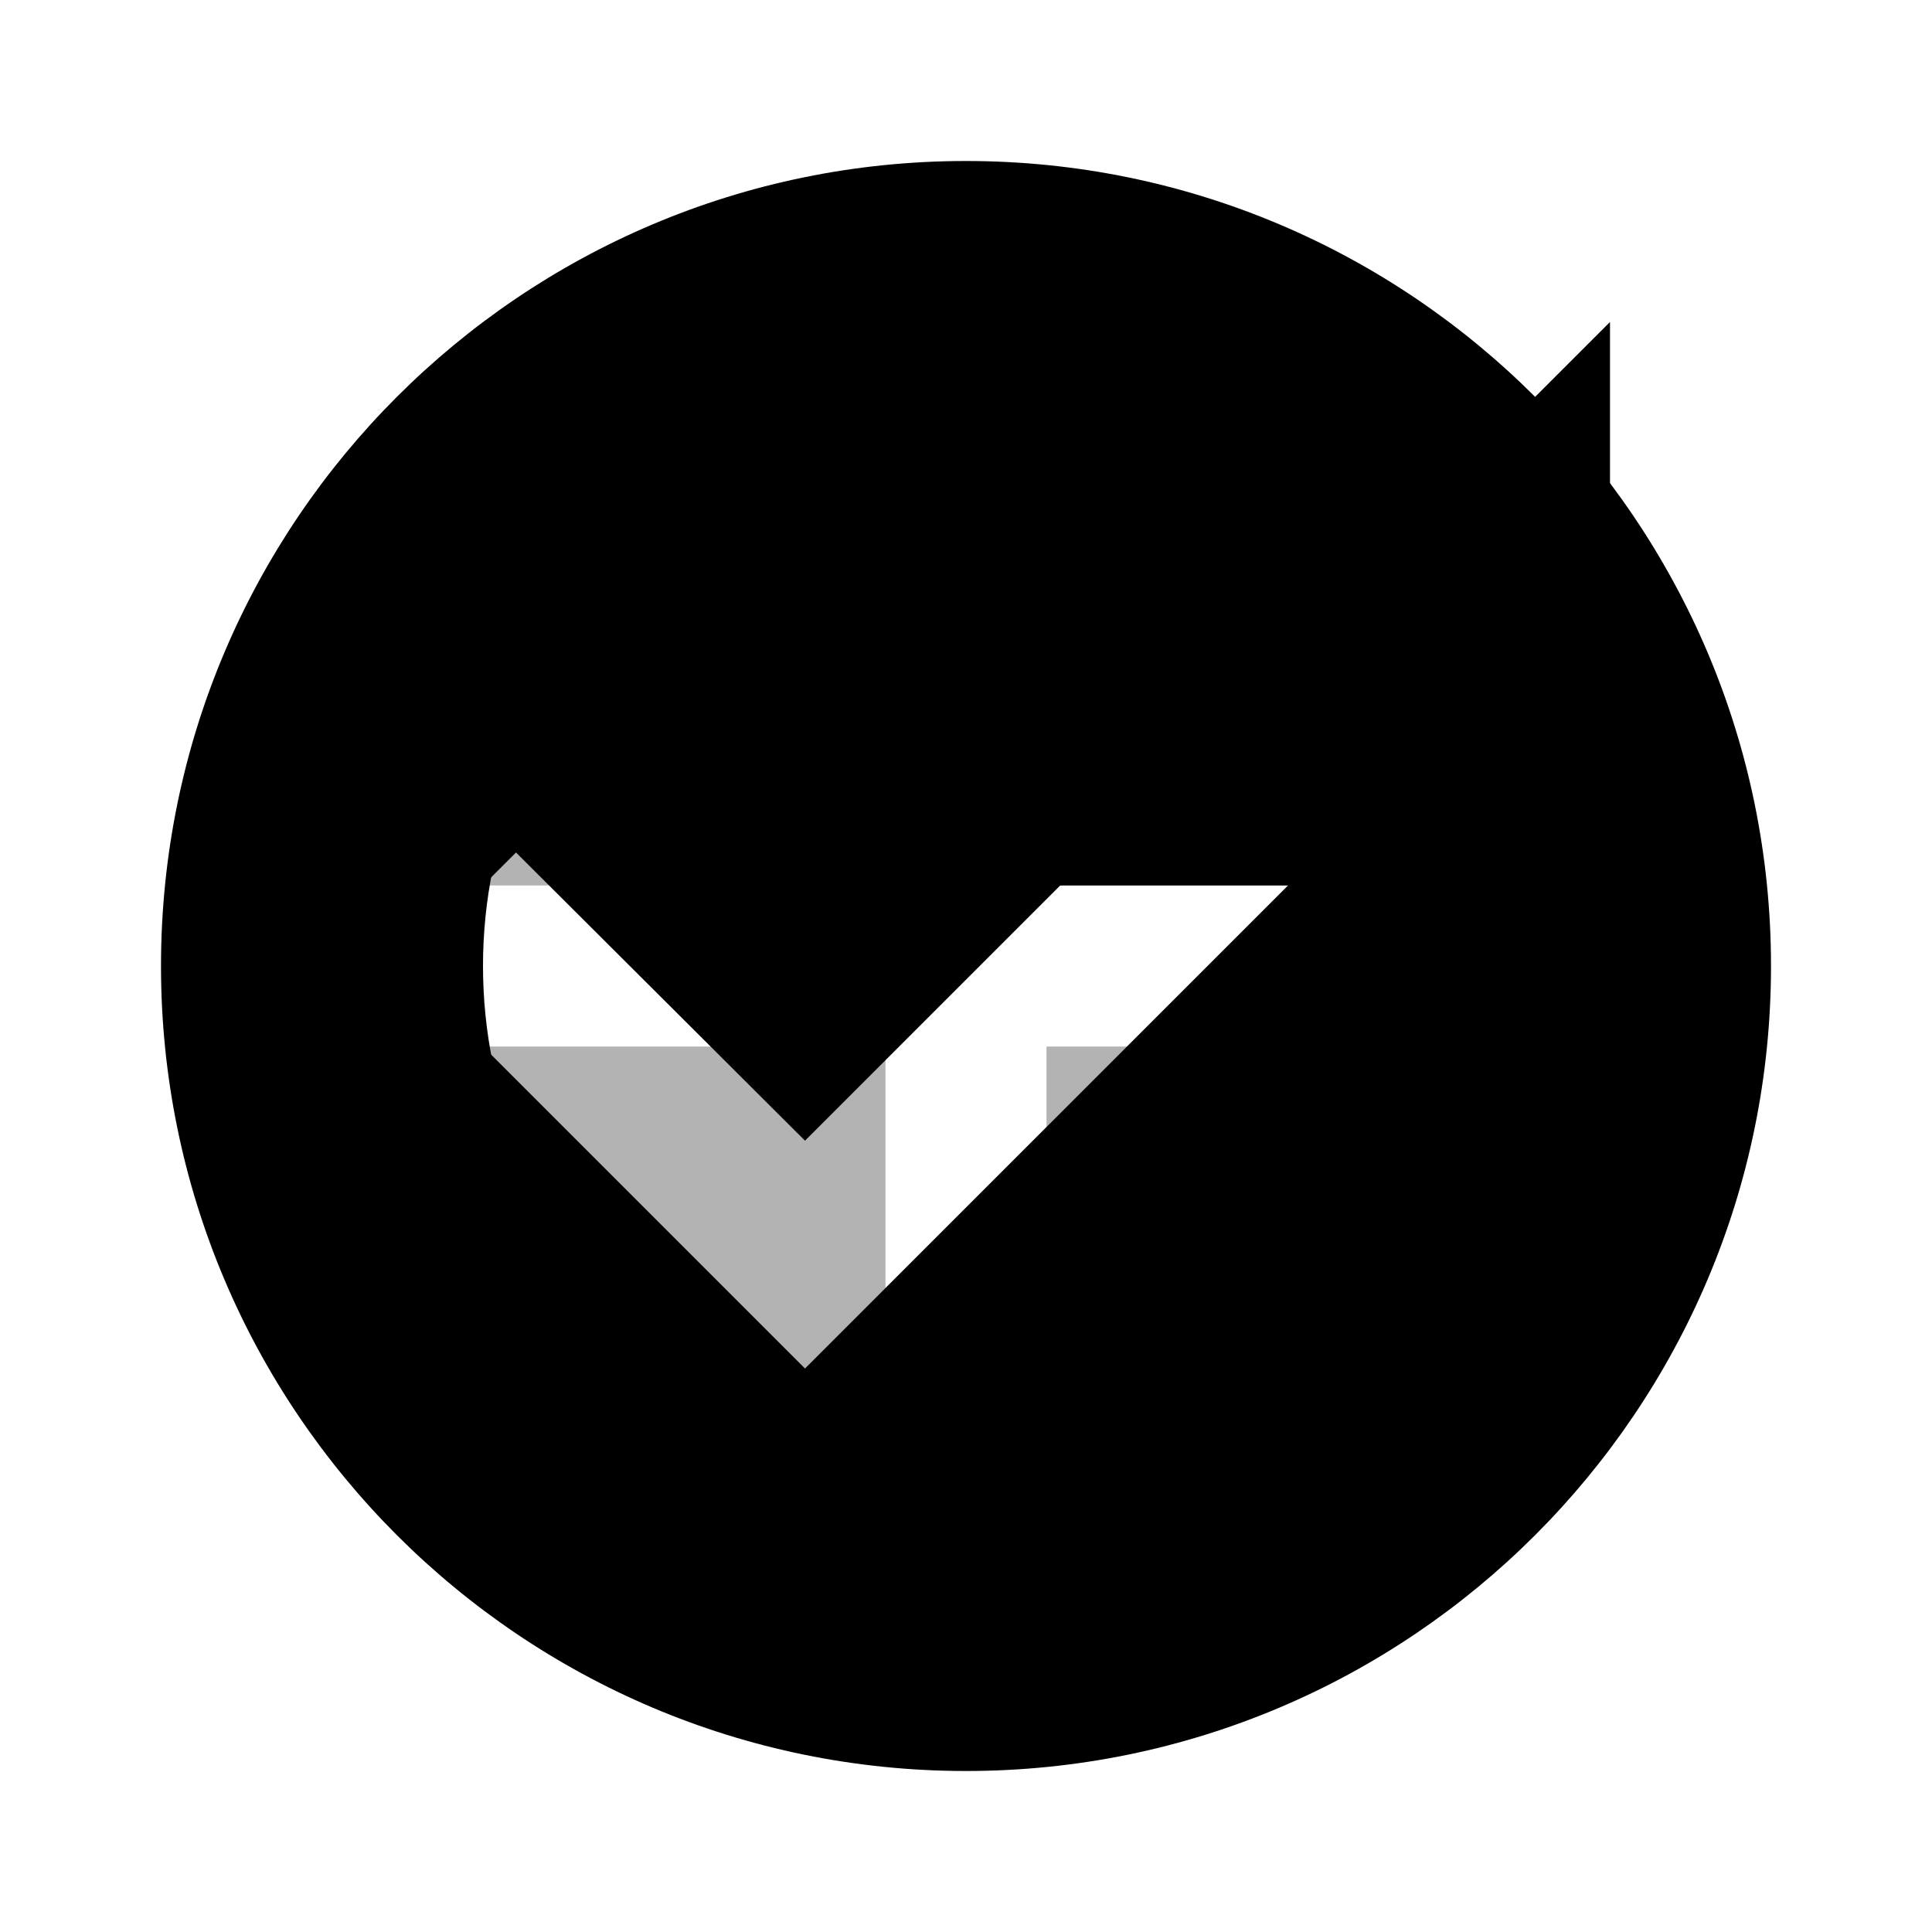
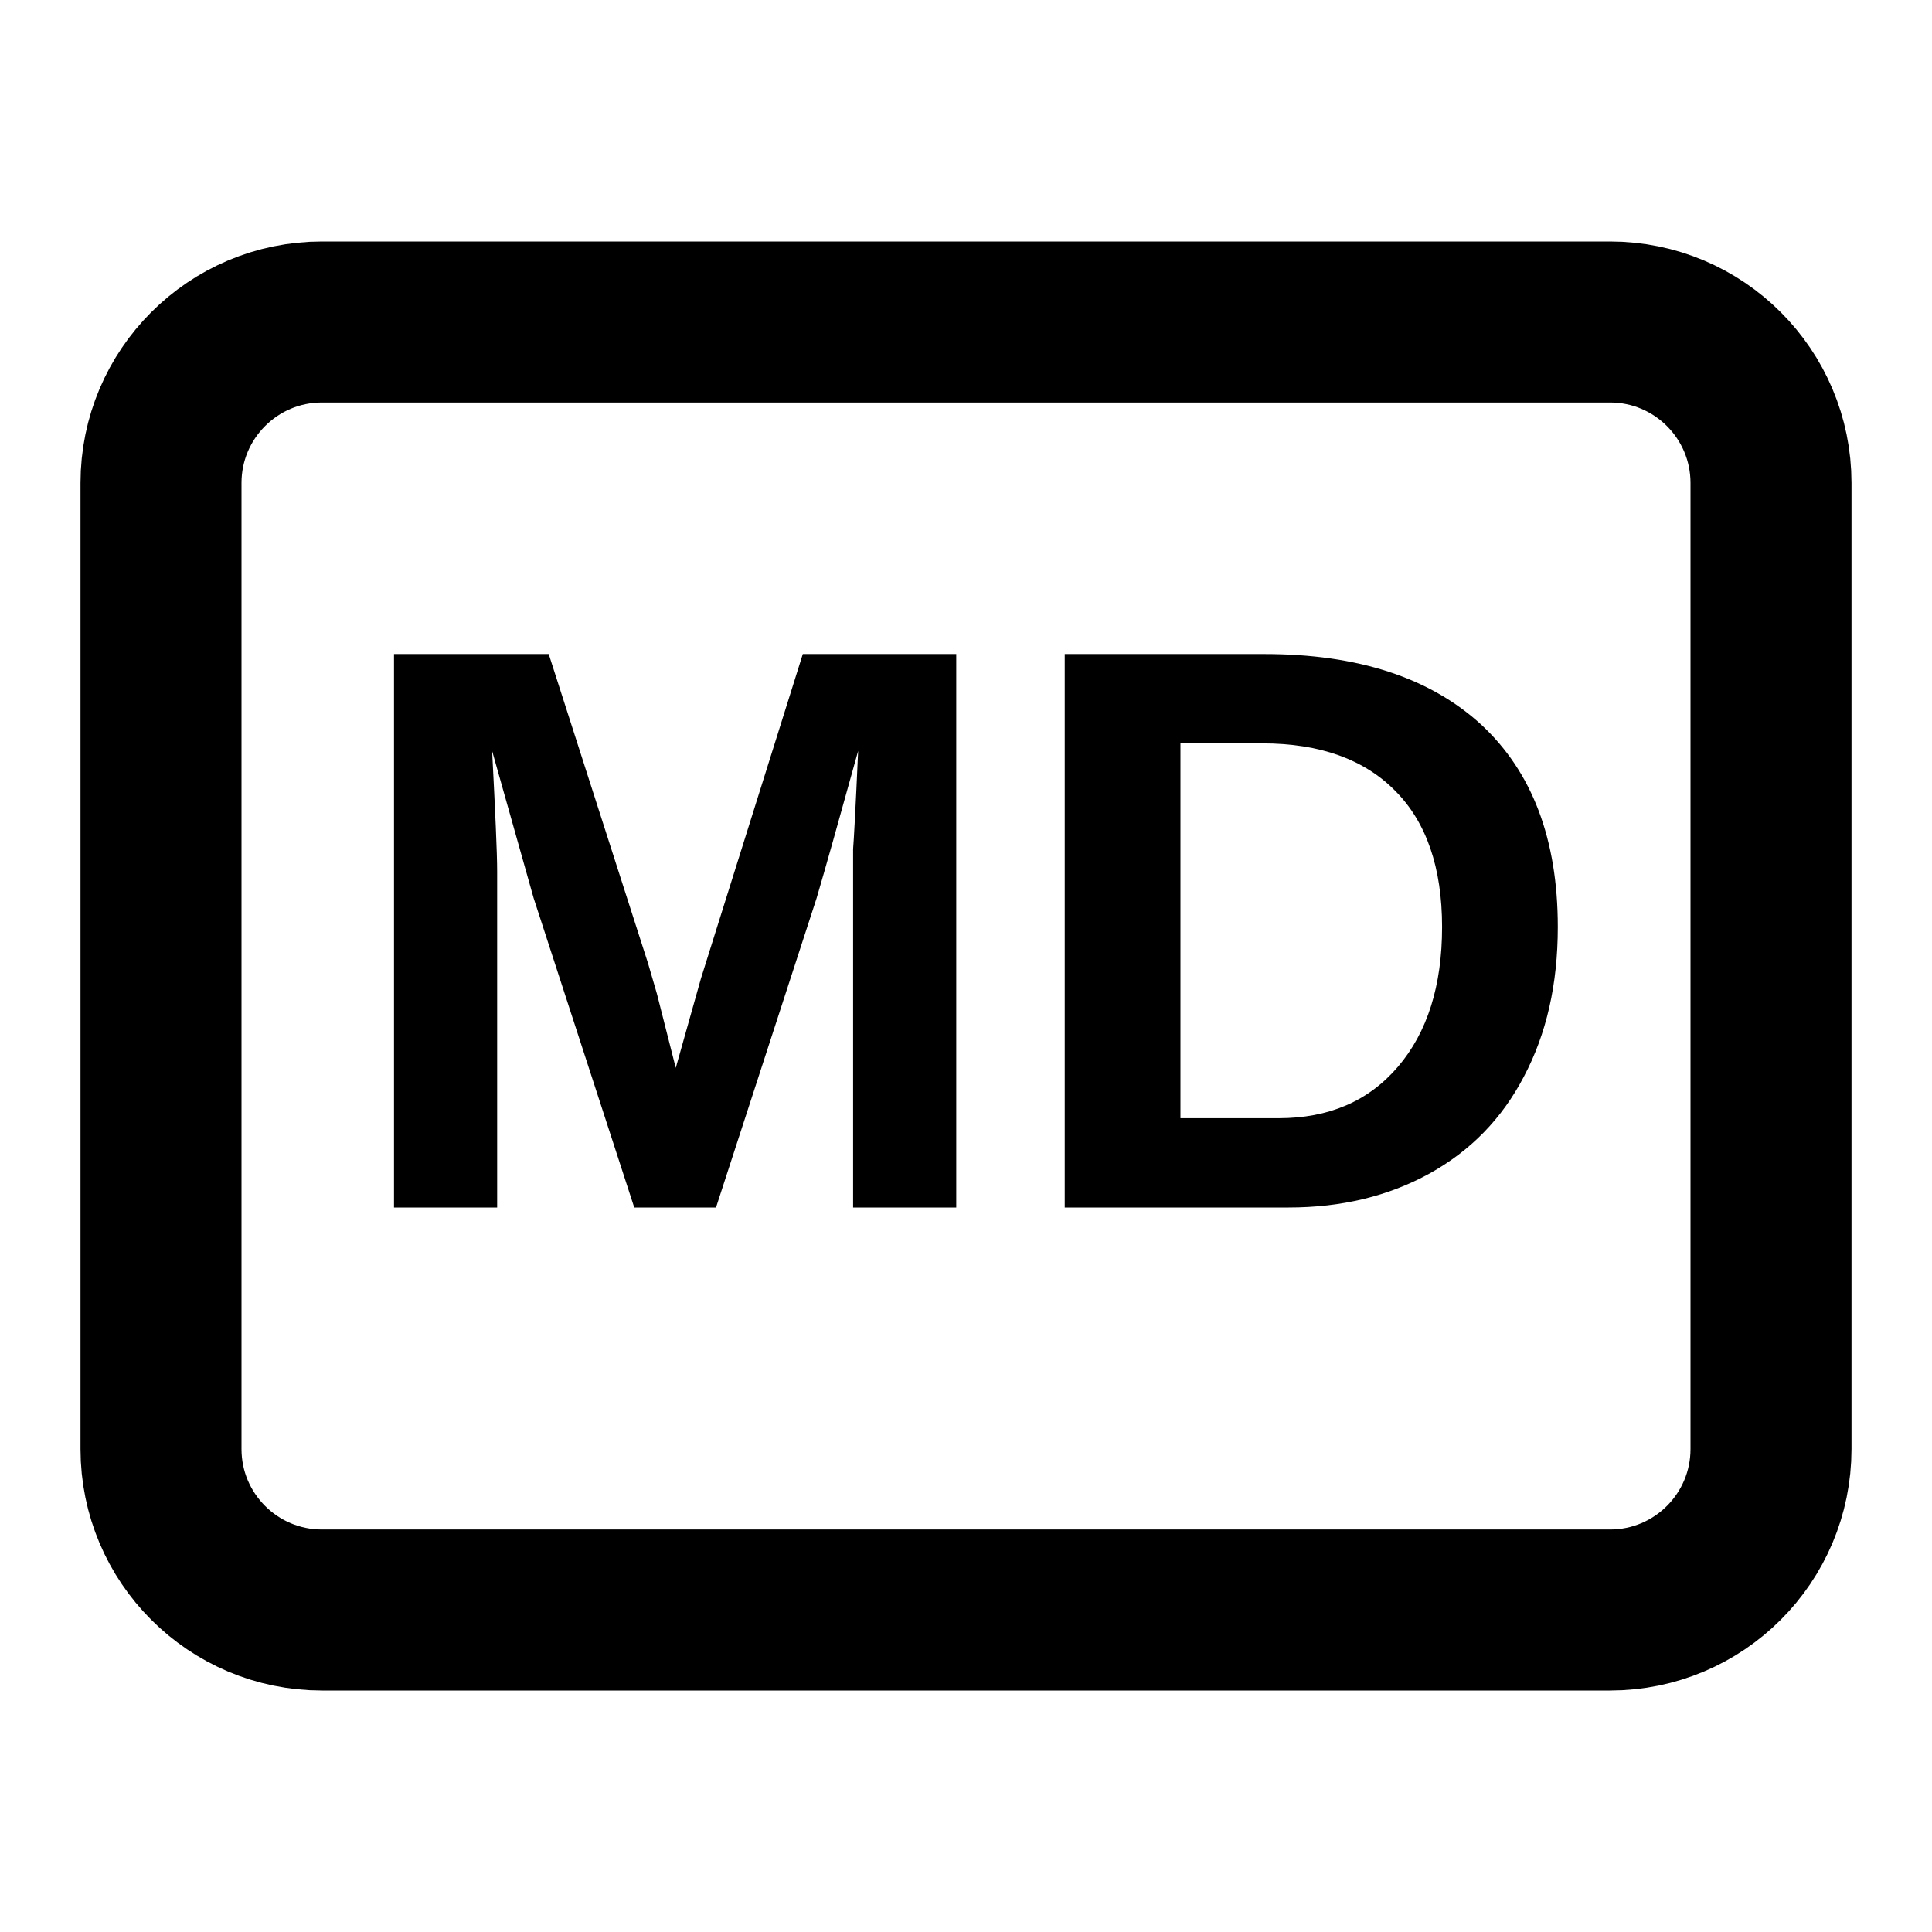
<svg xmlns="http://www.w3.org/2000/svg" viewBox="0 0 24 24" fill="currentColor">
-   <path d="M12 2C6.48 2 2 6.48 2 12s4.48 10 10 10 10-4.48 10-10S17.52 2 12 2zm-2 15l-5-5 1.41-1.41L10 14.17l7.59-7.59L19 8l-9 9z" />
-   <path d="M13 5v6h6l-6-6zm-2 0L5 11h6V5zm2 8v6l6-6h-6zm-2 0H5l6 6v-6z" opacity="0.3" />
-   <path d="M17.65 6.35C16.2 4.9 14.21 4 12 4c-4.42 0-7.99 3.58-7.99 8s3.57 8 7.99 8c3.73 0 6.84-2.55 7.73-6h-2.08c-.82 2.33-3.04 4-5.65 4-3.31 0-6-2.69-6-6s2.69-6 6-6c1.66 0 3.14.69 4.22 1.78L13 11h7V4l-2.35 2.35z" />
+   <rect x="2" y="4" width="20" height="16" rx="2" ry="2" fill="none" stroke="currentColor" stroke-width="2" />
+   <text x="12" y="15" text-anchor="middle" font-family="Arial, sans-serif" font-size="10" font-weight="bold" fill="currentColor">MD
+   </text>
</svg>
